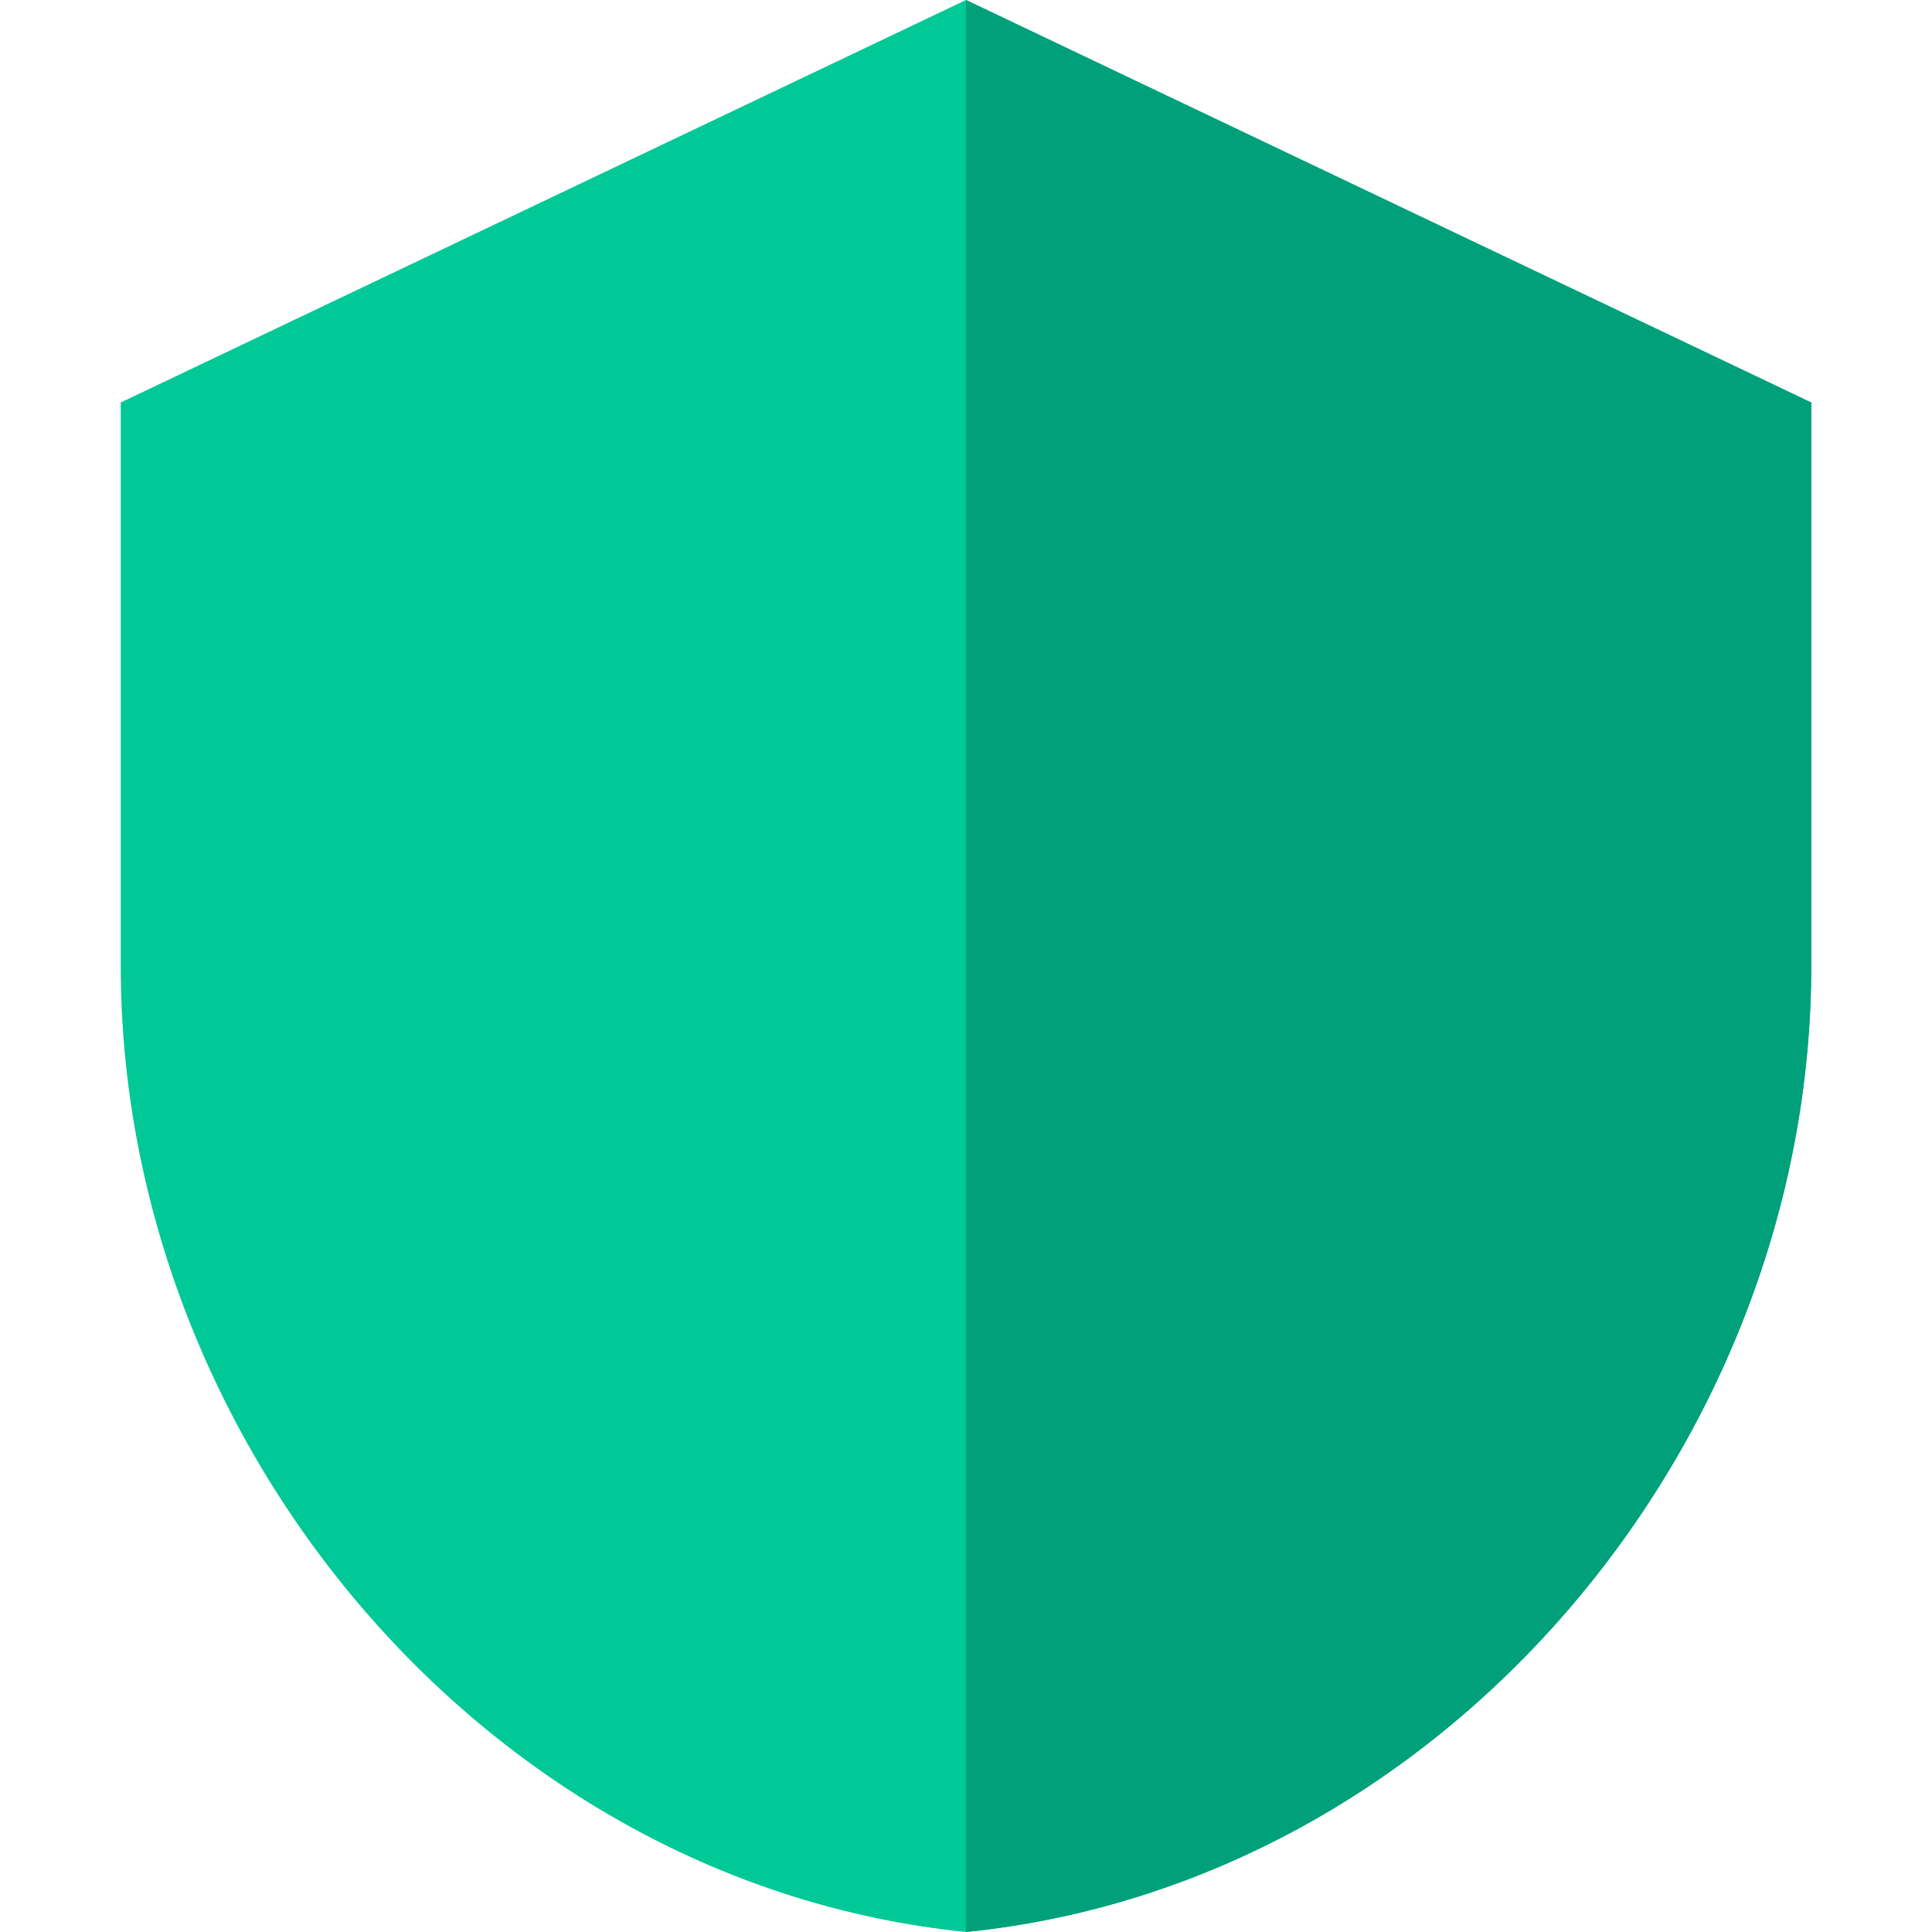
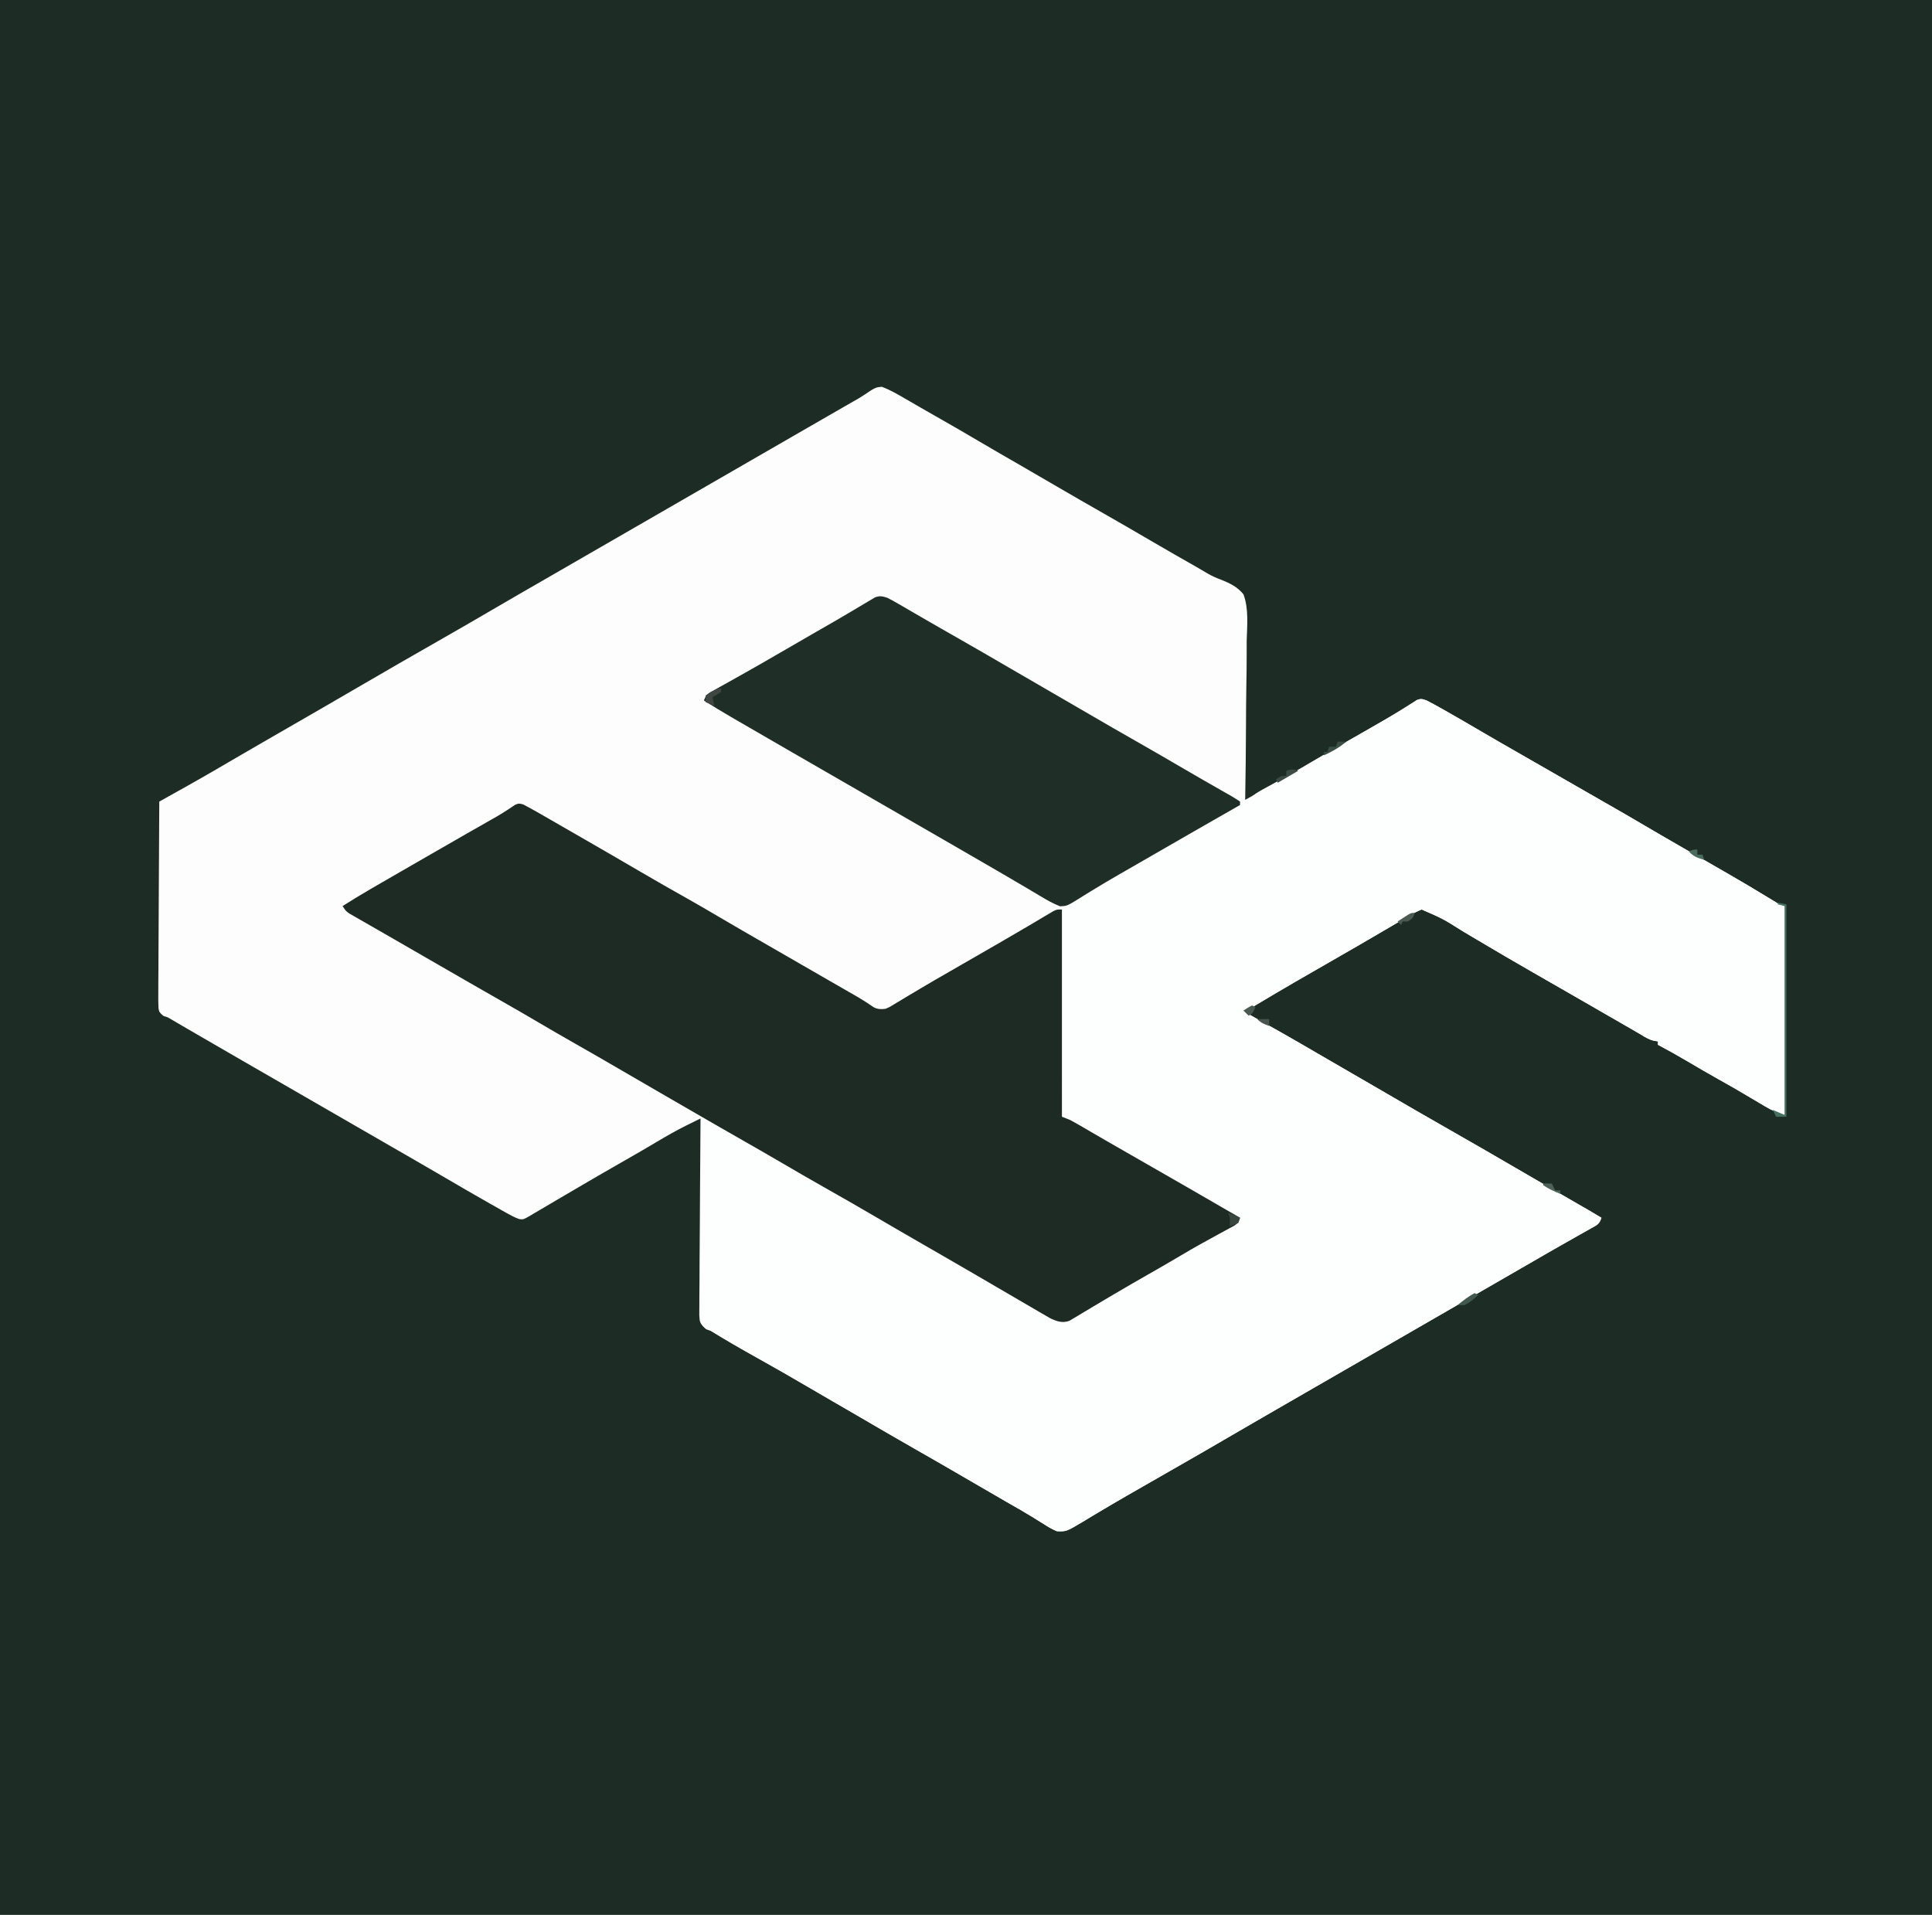
- <svg xmlns="http://www.w3.org/2000/svg" viewBox="0 0 512 512">
-   <path d="M256,0L32,106.667v149.333C32,382.4,128.96,499.093,256,512c127.04-12.907,224-129.6,224-256V106.667L256,0z" fill="#00C896" />
-   <path d="M256,0v512c127.04-12.907,224-129.6,224-256V106.667L256,0z" fill="#00A07A" />
+ <svg xmlns="http://www.w3.org/2000/svg" version="1.1" width="1128" height="1118">
+   <path d="M0 0 C372.24 0 744.48 0 1128 0 C1128 368.94 1128 737.88 1128 1118 C755.76 1118 383.52 1118 0 1118 C0 749.06 0 380.12 0 0 Z " fill="#1D2D25" transform="translate(0,0)" />
+   <path d="M0 0 C4.876 1.814 9.241 4.364 13.723 6.988 C14.734 7.571 15.746 8.153 16.788 8.753 C18.887 9.962 20.984 11.175 23.08 12.392 C26.845 14.572 30.627 16.722 34.411 18.871 C42.103 23.245 49.755 27.682 57.372 32.185 C64.914 36.637 72.508 40.999 80.097 45.369 C87.425 49.591 94.736 53.842 102.035 58.113 C111.306 63.536 120.62 68.879 129.951 74.196 C139.023 79.367 148.056 84.601 157.067 89.878 C165.984 95.092 174.951 100.217 183.932 105.32 C186.085 106.546 188.223 107.798 190.344 109.079 C192.996 110.62 195.609 111.752 198.491 112.795 C203.434 114.783 207.781 116.949 211.16 121.176 C214.333 129.699 213.274 139.473 213.039 148.402 C213.03 151.079 213.027 153.754 213.033 156.431 C213.034 162.736 212.948 169.038 212.83 175.342 C212.7 182.524 212.667 189.706 212.642 196.89 C212.589 211.654 212.415 226.414 212.16 241.176 C215.567 239.273 218.973 237.37 222.378 235.466 C224.096 234.505 225.814 233.546 227.532 232.586 C233.59 229.197 239.627 225.78 245.598 222.238 C246.294 221.825 246.99 221.413 247.708 220.987 C248.342 220.611 248.976 220.235 249.629 219.848 C255.259 216.516 260.929 213.254 266.598 209.988 C267.692 209.358 268.786 208.727 269.913 208.077 C275.12 205.077 280.327 202.079 285.537 199.085 C287.311 198.064 289.086 197.043 290.86 196.022 C293.083 194.742 295.308 193.464 297.533 192.187 C298.547 191.603 299.561 191.019 300.605 190.418 C301.56 189.87 302.514 189.322 303.497 188.757 C306.564 186.936 309.519 184.98 312.437 182.93 C314.752 181.917 315.82 182.312 318.16 183.176 C320.782 184.525 323.346 185.912 325.91 187.363 C326.696 187.804 327.482 188.245 328.292 188.699 C335.766 192.911 343.171 197.244 350.574 201.581 C358.365 206.143 366.191 210.642 374.035 215.113 C384.322 220.978 394.59 226.876 404.843 232.801 C411.624 236.718 418.418 240.612 425.223 244.488 C431.973 248.336 438.689 252.235 445.377 256.188 C451.76 259.955 458.177 263.662 464.598 267.363 C465.7 267.999 466.803 268.635 467.939 269.29 C473.592 272.547 479.248 275.801 484.906 279.051 C487.116 280.321 489.326 281.592 491.535 282.863 C492.606 283.479 493.676 284.095 494.779 284.73 C502.615 289.251 510.389 293.869 518.109 298.585 C518.867 299.045 519.625 299.506 520.406 299.98 C521.063 300.382 521.72 300.785 522.396 301.199 C524.302 302.325 524.302 302.325 527.16 303.176 C527.16 343.436 527.16 383.696 527.16 425.176 C522.756 423.708 519.742 422.528 515.887 420.234 C514.905 419.655 513.924 419.076 512.912 418.479 C511.88 417.864 510.848 417.248 509.785 416.613 C507.62 415.335 505.455 414.058 503.289 412.781 C502.237 412.16 501.186 411.54 500.102 410.9 C496.336 408.693 492.538 406.547 488.723 404.426 C482.49 400.953 476.339 397.352 470.2 393.716 C464.588 390.403 458.915 387.234 453.16 384.176 C453.16 383.516 453.16 382.856 453.16 382.176 C452.438 382.073 451.716 381.97 450.973 381.863 C447.862 381.103 445.875 379.862 443.16 378.176 C441.409 377.156 439.654 376.141 437.898 375.129 C436.875 374.539 435.852 373.949 434.798 373.341 C433.7 372.709 432.603 372.077 431.473 371.426 C430.314 370.758 429.156 370.09 427.997 369.423 C426.197 368.385 424.397 367.347 422.596 366.309 C418.53 363.966 414.466 361.621 410.402 359.273 C400.314 353.447 390.22 347.632 380.098 341.863 C369.198 335.647 358.39 329.282 347.602 322.875 C346.637 322.303 345.673 321.731 344.679 321.142 C342.813 320.036 340.948 318.927 339.084 317.817 C327.567 310.547 327.567 310.547 315.16 305.176 C312.316 306.367 309.96 307.589 307.348 309.176 C306.571 309.627 305.795 310.078 304.995 310.543 C303.289 311.538 301.588 312.541 299.891 313.552 C297.063 315.233 294.223 316.891 291.379 318.543 C287.305 320.91 283.237 323.286 279.172 325.668 C273.689 328.875 268.181 332.034 262.66 335.176 C248.099 343.47 233.604 351.886 219.223 360.488 C218.608 360.855 217.993 361.222 217.36 361.6 C214.604 363.179 214.604 363.179 212.16 365.176 C212.792 365.527 213.423 365.877 214.074 366.239 C227.825 373.884 241.489 381.653 255.062 389.609 C261.411 393.329 267.784 397.005 274.16 400.676 C282.468 405.46 290.76 410.272 299.035 415.113 C307.673 420.164 316.343 425.156 325.035 430.113 C343.438 440.609 361.79 451.192 380.08 461.883 C388.933 467.053 397.812 472.177 406.697 477.291 C408.247 478.183 408.247 478.183 409.828 479.094 C410.738 479.617 411.649 480.141 412.587 480.68 C415.126 482.156 417.646 483.659 420.16 485.176 C418.892 488.981 417.729 489.286 414.289 491.223 C413.253 491.812 412.218 492.402 411.15 493.01 C410.019 493.642 408.888 494.274 407.723 494.926 C406.542 495.595 405.361 496.265 404.182 496.936 C401.728 498.33 399.271 499.72 396.813 501.107 C391.239 504.257 385.702 507.47 380.16 510.676 C377.994 511.926 375.827 513.176 373.66 514.426 C372.051 515.354 372.051 515.354 370.41 516.301 C256.66 581.926 256.66 581.926 253.41 583.801 C251.245 585.05 249.08 586.299 246.915 587.549 C241.474 590.688 236.033 593.826 230.59 596.961 C220.138 602.983 209.697 609.023 199.285 615.113 C190.647 620.164 181.977 625.156 173.285 630.113 C164.149 635.324 155.021 640.547 145.91 645.801 C144.326 646.712 144.326 646.712 142.71 647.641 C137.261 650.781 131.838 653.957 126.445 657.191 C125.358 657.839 124.271 658.487 123.151 659.154 C121.09 660.384 119.034 661.623 116.985 662.874 C107.698 668.4 107.698 668.4 102.16 668.176 C99.457 666.965 97.294 665.78 94.848 664.176 C93.344 663.241 91.838 662.309 90.332 661.379 C89.099 660.608 89.099 660.608 87.842 659.822 C82.827 656.743 77.704 653.85 72.598 650.926 C64.142 646.06 55.705 641.165 47.285 636.238 C38.018 630.818 28.707 625.476 19.379 620.161 C8.161 613.766 -2.996 607.271 -14.141 600.751 C-18.963 597.936 -23.798 595.144 -28.633 592.352 C-32.921 589.873 -37.201 587.381 -41.473 584.875 C-51.893 578.766 -62.349 572.739 -72.902 566.863 C-81.987 561.804 -91.02 556.687 -99.84 551.176 C-100.877 550.714 -101.915 550.252 -102.984 549.776 C-106.23 546.82 -106.29 546.308 -106.561 542.139 C-106.579 539.995 -106.563 537.85 -106.521 535.706 C-106.522 534.535 -106.523 533.364 -106.524 532.158 C-106.519 528.283 -106.473 524.41 -106.426 520.535 C-106.411 517.85 -106.406 515.166 -106.4 512.481 C-106.381 506.134 -106.332 499.788 -106.272 493.442 C-106.205 486.216 -106.172 478.99 -106.142 471.764 C-106.079 456.901 -105.974 442.038 -105.84 427.176 C-108.052 428.271 -110.262 429.369 -112.472 430.468 C-113.091 430.774 -113.709 431.08 -114.347 431.395 C-120.182 434.301 -125.8 437.531 -131.402 440.863 C-133.503 442.101 -135.605 443.338 -137.707 444.574 C-138.742 445.184 -139.777 445.793 -140.843 446.421 C-145.216 448.982 -149.62 451.487 -154.027 453.988 C-161.973 458.505 -169.864 463.109 -177.743 467.741 C-181.446 469.917 -185.152 472.086 -188.859 474.255 C-192.28 476.259 -195.695 478.275 -199.105 480.297 C-200.537 481.132 -201.969 481.967 -203.402 482.801 C-204.02 483.173 -204.638 483.545 -205.275 483.928 C-209.309 486.248 -209.309 486.248 -211.706 485.922 C-214.268 485.026 -216.489 483.841 -218.855 482.508 C-219.847 481.952 -220.838 481.396 -221.859 480.823 C-223.458 479.915 -223.458 479.915 -225.09 478.988 C-226.203 478.36 -227.316 477.733 -228.463 477.086 C-237.942 471.723 -247.354 466.246 -256.75 460.738 C-263.056 457.044 -269.383 453.387 -275.715 449.738 C-276.795 449.116 -277.875 448.493 -278.988 447.852 C-281.178 446.59 -283.368 445.328 -285.558 444.067 C-290.986 440.939 -296.413 437.807 -301.84 434.676 C-304.006 433.426 -306.173 432.176 -308.34 430.926 C-321.34 423.426 -334.34 415.926 -347.34 408.426 C-348.413 407.807 -349.485 407.188 -350.59 406.551 C-352.755 405.301 -354.92 404.052 -357.085 402.803 C-362.526 399.664 -367.967 396.526 -373.41 393.391 C-384.339 387.094 -395.257 380.781 -406.152 374.426 C-407.656 373.549 -407.656 373.549 -409.19 372.654 C-414.416 369.602 -414.416 369.602 -416.84 368.176 C-417.702 367.892 -418.564 367.608 -419.452 367.316 C-421.84 365.176 -421.84 365.176 -422.292 362.939 C-422.46 359.797 -422.457 356.691 -422.407 353.544 C-422.408 352.344 -422.409 351.144 -422.41 349.907 C-422.407 346.616 -422.382 343.326 -422.347 340.034 C-422.316 336.595 -422.313 333.156 -422.307 329.716 C-422.291 323.203 -422.25 316.691 -422.2 310.178 C-422.144 302.763 -422.117 295.348 -422.091 287.934 C-422.039 272.681 -421.951 257.428 -421.84 242.176 C-421.145 241.788 -420.45 241.4 -419.734 241.001 C-416.518 239.205 -413.302 237.407 -410.086 235.609 C-408.994 235 -407.901 234.39 -406.776 233.762 C-399.441 229.66 -392.155 225.484 -384.902 221.238 C-383.796 220.591 -382.69 219.944 -381.551 219.277 C-380.686 218.769 -379.821 218.262 -378.93 217.738 C-372.624 214.044 -366.297 210.387 -359.965 206.738 C-358.886 206.116 -357.807 205.495 -356.696 204.854 C-352.314 202.329 -347.931 199.804 -343.549 197.28 C-331.963 190.606 -320.384 183.921 -308.84 177.176 C-290.931 166.714 -272.954 156.375 -254.938 146.1 C-245.852 140.916 -236.802 135.674 -227.772 130.392 C-217.249 124.238 -206.686 118.152 -196.122 112.067 C-190.693 108.939 -185.267 105.807 -179.84 102.676 C-177.673 101.426 -175.507 100.176 -173.34 98.926 C-172.267 98.307 -171.195 97.688 -170.09 97.051 C-56.34 31.426 -56.34 31.426 -53.085 29.548 C-50.933 28.307 -48.781 27.065 -46.629 25.823 C-41.59 22.914 -36.549 20.007 -31.504 17.107 C-29.722 16.083 -27.941 15.058 -26.16 14.033 C-23.929 12.749 -21.697 11.467 -19.465 10.186 C-18.452 9.602 -17.438 9.019 -16.395 8.418 C-15.438 7.87 -14.481 7.322 -13.495 6.757 C-11.08 5.319 -8.787 3.775 -6.473 2.184 C-3.984 0.648 -2.992 0.185 0 0 Z " fill="#FDFDFD" transform="translate(514.8398,225.8242)" />
+   <path d="M0 0 C2.622 1.349 5.186 2.736 7.75 4.188 C8.536 4.628 9.322 5.069 10.131 5.523 C17.606 9.735 25.011 14.068 32.414 18.405 C40.205 22.967 48.031 27.466 55.875 31.938 C66.162 37.803 76.43 43.7 86.683 49.625 C93.464 53.542 100.258 57.436 107.062 61.312 C113.812 65.16 120.529 69.059 127.217 73.012 C133.6 76.779 140.017 80.486 146.438 84.188 C147.54 84.823 148.643 85.459 149.779 86.114 C155.432 89.372 161.088 92.625 166.746 95.875 C168.956 97.145 171.166 98.416 173.375 99.688 C174.446 100.303 175.516 100.919 176.619 101.554 C184.455 106.076 192.228 110.693 199.949 115.409 C200.707 115.87 201.465 116.33 202.246 116.805 C202.903 117.207 203.559 117.609 204.236 118.023 C206.142 119.149 206.142 119.149 209 120 C209 160.26 209 200.52 209 242 C204.596 240.532 201.582 239.352 197.727 237.059 C196.745 236.479 195.763 235.9 194.752 235.304 C193.72 234.688 192.688 234.072 191.625 233.438 C189.46 232.159 187.295 230.882 185.129 229.605 C184.077 228.985 183.025 228.364 181.942 227.724 C178.176 225.517 174.378 223.372 170.562 221.25 C164.329 217.777 158.179 214.176 152.04 210.541 C146.428 207.227 140.755 204.058 135 201 C135 200.34 135 199.68 135 199 C134.278 198.897 133.556 198.794 132.812 198.688 C129.702 197.927 127.715 196.686 125 195 C123.248 193.98 121.494 192.965 119.738 191.953 C118.715 191.363 117.692 190.773 116.637 190.165 C115.54 189.533 114.443 188.901 113.312 188.25 C112.154 187.582 110.996 186.915 109.837 186.247 C108.037 185.209 106.236 184.171 104.436 183.134 C100.37 180.79 96.306 178.445 92.242 176.098 C82.154 170.271 72.059 164.456 61.938 158.688 C51.038 152.471 40.23 146.106 29.441 139.699 C28.477 139.127 27.513 138.556 26.519 137.967 C24.653 136.86 22.788 135.751 20.924 134.641 C9.407 127.371 9.407 127.371 -3 122 C-5.844 123.191 -8.2 124.414 -10.812 126 C-11.589 126.451 -12.365 126.903 -13.165 127.368 C-14.871 128.362 -16.572 129.366 -18.27 130.376 C-21.097 132.058 -23.937 133.715 -26.781 135.367 C-30.855 137.735 -34.923 140.11 -38.988 142.492 C-44.471 145.699 -49.98 148.859 -55.5 152 C-70.062 160.294 -84.556 168.71 -98.938 177.312 C-99.552 177.679 -100.167 178.046 -100.8 178.425 C-103.556 180.003 -103.556 180.003 -106 182 C-105.368 182.351 -104.737 182.702 -104.086 183.063 C-90.336 190.708 -76.671 198.477 -63.098 206.434 C-56.75 210.153 -50.376 213.829 -44 217.5 C-35.692 222.285 -27.4 227.096 -19.125 231.938 C-10.487 236.988 -1.817 241.98 6.875 246.938 C25.278 257.434 43.629 268.016 61.92 278.707 C70.773 283.877 79.652 289.002 88.537 294.115 C90.087 295.008 90.087 295.008 91.668 295.918 C92.578 296.442 93.489 296.965 94.427 297.505 C96.965 298.98 99.486 300.483 102 302 C100.732 305.805 99.569 306.11 96.129 308.047 C95.093 308.637 94.057 309.226 92.99 309.834 C91.859 310.466 90.728 311.099 89.562 311.75 C88.382 312.419 87.201 313.089 86.021 313.76 C83.567 315.154 81.111 316.544 78.653 317.932 C73.079 321.082 67.541 324.294 62 327.5 C59.834 328.75 57.667 330 55.5 331.25 C54.428 331.869 53.355 332.488 52.25 333.125 C-61.5 398.75 -61.5 398.75 -64.75 400.625 C-66.916 401.874 -69.081 403.124 -71.246 404.373 C-76.686 407.512 -82.127 410.65 -87.57 413.785 C-98.022 419.807 -108.463 425.847 -118.875 431.938 C-127.513 436.988 -136.183 441.98 -144.875 446.938 C-154.011 452.148 -163.139 457.371 -172.25 462.625 C-173.306 463.232 -174.362 463.839 -175.45 464.465 C-180.899 467.605 -186.322 470.781 -191.715 474.016 C-192.802 474.663 -193.889 475.311 -195.009 475.978 C-197.07 477.208 -199.126 478.447 -201.175 479.698 C-210.462 485.224 -210.462 485.224 -216 485 C-218.703 483.789 -220.866 482.604 -223.312 481 C-224.816 480.066 -226.322 479.133 -227.828 478.203 C-228.65 477.689 -229.472 477.176 -230.318 476.646 C-235.333 473.567 -240.456 470.674 -245.562 467.75 C-254.018 462.884 -262.455 457.99 -270.875 453.062 C-280.143 447.642 -289.454 442.301 -298.781 436.985 C-309.999 430.59 -321.156 424.096 -332.301 417.576 C-337.123 414.76 -341.958 411.968 -346.793 409.176 C-351.081 406.697 -355.361 404.205 -359.633 401.699 C-371.097 394.978 -382.62 388.386 -394.232 381.923 C-402.259 377.444 -410.161 372.799 -418 368 C-419.309 367.56 -419.309 367.56 -420.645 367.111 C-423 365 -423 365 -423.45 362.781 C-423.62 359.664 -423.617 356.582 -423.568 353.46 C-423.569 351.675 -423.569 351.675 -423.57 349.853 C-423.567 346.588 -423.542 343.325 -423.507 340.06 C-423.476 336.649 -423.473 333.238 -423.467 329.827 C-423.451 323.367 -423.41 316.907 -423.36 310.447 C-423.304 303.093 -423.277 295.739 -423.252 288.385 C-423.199 273.256 -423.111 258.128 -423 243 C-419.209 244.479 -415.763 246.175 -412.23 248.203 C-411.107 248.846 -409.983 249.49 -408.826 250.153 C-407.613 250.852 -406.4 251.551 -405.188 252.25 C-403.925 252.975 -402.663 253.699 -401.401 254.424 C-392.56 259.502 -383.746 264.629 -374.944 269.776 C-359.34 278.9 -343.688 287.942 -327.938 296.812 C-320.811 300.826 -313.723 304.893 -306.686 309.061 C-300.298 312.84 -293.869 316.547 -287.438 320.25 C-278.943 325.142 -270.462 330.054 -262 335 C-253.367 340.044 -244.721 345.064 -236.062 350.062 C-234.991 350.682 -233.919 351.301 -232.814 351.939 C-230.803 353.1 -228.788 354.254 -226.77 355.403 C-224.984 356.433 -223.212 357.489 -221.46 358.578 C-220.302 359.28 -220.302 359.28 -219.121 359.996 C-218.464 360.409 -217.807 360.822 -217.131 361.248 C-213.278 362.608 -210.068 361.506 -206.481 359.808 C-205.653 359.309 -204.825 358.811 -203.973 358.297 C-203.027 357.735 -202.082 357.174 -201.108 356.595 C-200.103 355.986 -199.098 355.377 -198.062 354.75 C-195.904 353.466 -193.746 352.183 -191.586 350.902 C-190.49 350.25 -189.394 349.597 -188.265 348.925 C-183.278 345.984 -178.236 343.146 -173.188 340.312 C-163.861 335.064 -154.584 329.736 -145.333 324.356 C-142.099 322.476 -138.862 320.6 -135.625 318.725 C-134.021 317.795 -132.416 316.865 -130.812 315.933 C-127.131 313.799 -123.443 311.68 -119.73 309.602 C-119.076 309.234 -118.422 308.866 -117.747 308.487 C-115.998 307.506 -114.245 306.532 -112.492 305.559 C-109.903 304.241 -109.903 304.241 -109 302 C-109.982 301.644 -109.982 301.644 -110.984 301.281 C-114.899 299.618 -118.544 297.581 -122.25 295.5 C-123.049 295.054 -123.849 294.607 -124.672 294.147 C-130.466 290.896 -136.201 287.554 -141.915 284.165 C-148.755 280.118 -155.657 276.184 -162.562 272.25 C-174.633 265.373 -186.655 258.417 -198.629 251.374 C-200.761 250.139 -202.914 248.958 -205.078 247.781 C-208.324 245.802 -209.092 244.633 -210 241 C-210.66 241 -211.32 241 -212 241 C-212.375 225.397 -212.656 209.795 -212.829 194.189 C-212.911 186.941 -213.023 179.697 -213.207 172.451 C-213.367 166.132 -213.47 159.815 -213.505 153.494 C-213.526 150.147 -213.583 146.811 -213.692 143.466 C-214.326 123.113 -214.326 123.113 -210.446 117.92 C-206.722 114.569 -202.595 112.528 -197.939 110.764 C-195.202 109.686 -192.757 108.2 -190.25 106.672 C-188.502 105.695 -186.752 104.721 -185 103.75 C-176.912 99.223 -168.872 94.623 -160.875 89.938 C-152.439 84.996 -143.975 80.109 -135.474 75.28 C-131.335 72.924 -127.214 70.544 -123.125 68.102 C-122.354 67.642 -121.583 67.182 -120.789 66.708 C-119.357 65.851 -117.928 64.988 -116.502 64.12 C-113.578 62.369 -111.049 61.015 -107.777 59.977 C-104.93 59.202 -104.93 59.202 -103.14 57.124 C-100.881 54.882 -98.773 53.56 -95.984 52.039 C-94.993 51.493 -94.002 50.946 -92.981 50.383 C-91.382 49.513 -91.382 49.513 -89.75 48.625 C-87.469 47.366 -85.189 46.106 -82.91 44.844 C-82.33 44.523 -81.75 44.202 -81.153 43.872 C-75.446 40.71 -69.812 37.43 -64.188 34.125 C-57.802 30.377 -51.407 26.648 -44.973 22.984 C-44.378 22.646 -43.783 22.307 -43.17 21.958 C-40.769 20.591 -38.368 19.225 -35.964 17.862 C-29.898 14.421 -23.86 10.947 -17.922 7.285 C-16.999 6.717 -16.077 6.15 -15.126 5.565 C-13.423 4.51 -11.727 3.443 -10.038 2.365 C-8.921 1.672 -8.921 1.672 -7.781 0.965 C-7.143 0.559 -6.504 0.153 -5.846 -0.266 C-3.456 -1.216 -2.385 -0.885 0 0 Z " fill="#FDFEFE" transform="translate(833,409)" />
+   <path d="M0 0 C2.789 1.461 5.545 2.947 8.274 4.517 C9.388 5.155 10.501 5.793 11.648 6.451 C12.853 7.146 14.058 7.841 15.262 8.536 C16.518 9.258 17.773 9.979 19.029 10.7 C22.256 12.554 25.481 14.412 28.705 16.271 C30.484 17.296 32.264 18.321 34.044 19.344 C45.641 26.013 57.216 32.717 68.762 39.474 C77.605 44.647 86.502 49.716 95.43 54.74 C101.625 58.231 107.775 61.788 113.893 65.411 C123.607 71.156 133.401 76.762 143.18 82.393 C149.717 86.158 156.25 89.929 162.783 93.7 C167.824 96.609 172.865 99.517 177.911 102.417 C179.692 103.441 181.474 104.466 183.255 105.491 C185.486 106.775 187.717 108.058 189.95 109.339 C190.963 109.922 191.976 110.505 193.02 111.106 C193.976 111.656 194.931 112.205 195.916 112.771 C198.942 114.566 201.867 116.486 204.754 118.497 C207.218 119.65 208.876 119.65 211.575 119.349 C214.004 118.329 214.004 118.329 216.399 116.813 C217.332 116.259 218.264 115.705 219.225 115.134 C220.227 114.524 221.23 113.914 222.262 113.286 C224.435 111.991 226.608 110.697 228.782 109.403 C229.904 108.731 231.027 108.059 232.183 107.367 C237.573 104.16 243.011 101.036 248.45 97.911 C250.632 96.654 252.815 95.396 254.997 94.138 C258.286 92.243 261.576 90.348 264.866 88.453 C267.056 87.191 269.247 85.929 271.437 84.667 C273.595 83.423 275.755 82.179 277.915 80.937 C283.441 77.752 288.95 74.543 294.438 71.294 C295.542 70.642 296.646 69.991 297.783 69.32 C299.893 68.073 301.998 66.821 304.101 65.563 C305.04 65.009 305.979 64.455 306.946 63.884 C307.77 63.393 308.595 62.902 309.444 62.396 C311.575 61.349 311.575 61.349 314.575 61.349 C314.575 101.279 314.575 141.209 314.575 182.349 C316.225 183.009 317.875 183.669 319.575 184.349 C321.323 185.289 323.052 186.263 324.766 187.263 C325.779 187.851 326.791 188.438 327.835 189.044 C328.925 189.681 330.015 190.318 331.137 190.974 C333.492 192.342 335.848 193.709 338.204 195.075 C338.811 195.428 339.417 195.78 340.042 196.143 C345.955 199.576 351.891 202.968 357.83 206.354 C378.131 217.928 398.357 229.632 418.575 241.349 C417.297 245.183 416.1 245.455 412.606 247.353 C411.569 247.923 410.531 248.494 409.463 249.082 C407.786 249.987 407.786 249.987 406.075 250.911 C403.767 252.179 401.46 253.449 399.153 254.72 C398.022 255.341 396.891 255.962 395.725 256.602 C391.717 258.824 387.762 261.128 383.825 263.474 C377.612 267.165 371.356 270.774 365.075 274.349 C358.714 277.97 352.376 281.624 346.075 285.349 C344.714 286.147 343.354 286.945 341.993 287.743 C339.62 289.137 337.255 290.542 334.898 291.963 C332.07 293.669 329.229 295.353 326.387 297.036 C325.502 297.578 324.616 298.12 323.704 298.679 C322.863 299.172 322.023 299.665 321.157 300.173 C320.047 300.839 320.047 300.839 318.914 301.519 C314.752 302.995 311.582 301.826 307.704 299.989 C306.715 299.413 305.727 298.837 304.708 298.243 C303.027 297.273 303.027 297.273 301.313 296.284 C300.108 295.577 298.904 294.869 297.7 294.161 C296.443 293.431 295.185 292.702 293.927 291.974 C290.738 290.125 287.555 288.265 284.374 286.402 C281.689 284.83 278.999 283.265 276.309 281.7 C272.399 279.423 268.492 277.141 264.587 274.856 C258.159 271.1 251.712 267.378 245.262 263.661 C244.165 263.029 243.068 262.397 241.938 261.745 C239.804 260.515 237.669 259.285 235.534 258.055 C231.338 255.635 227.143 253.212 222.95 250.786 C222.203 250.354 221.456 249.922 220.686 249.476 C216.411 247 212.143 244.513 207.88 242.017 C197.037 235.67 186.16 229.396 175.209 223.237 C167.399 218.836 159.654 214.328 151.918 209.797 C144.061 205.201 136.169 200.67 128.262 196.161 C118.974 190.865 109.701 185.544 100.454 180.177 C95.715 177.427 90.968 174.692 86.22 171.957 C76.697 166.469 67.187 160.961 57.7 155.411 C48.273 149.897 38.801 144.466 29.313 139.059 C22.541 135.199 15.78 131.324 9.075 127.349 C1.807 123.041 -5.524 118.846 -12.863 114.661 C-25.331 107.551 -37.771 100.393 -50.198 93.212 C-54.556 90.695 -58.917 88.184 -63.278 85.672 C-67.576 83.195 -71.87 80.712 -76.164 78.229 C-79.547 76.279 -82.935 74.339 -86.323 72.399 C-88.524 71.133 -90.725 69.866 -92.925 68.599 C-93.953 68.014 -94.98 67.429 -96.039 66.827 C-96.981 66.282 -97.923 65.738 -98.894 65.177 C-99.723 64.701 -100.553 64.226 -101.407 63.736 C-103.425 62.349 -103.425 62.349 -105.425 59.349 C-94.358 52.337 -82.984 45.858 -71.624 39.336 C-66.659 36.485 -61.701 33.622 -56.744 30.757 C-48.812 26.173 -40.874 21.6 -32.917 17.06 C-31.976 16.523 -31.976 16.523 -31.016 15.975 C-27.991 14.249 -24.965 12.524 -21.937 10.802 C-20.84 10.177 -19.743 9.551 -18.613 8.907 C-17.041 8.018 -17.041 8.018 -15.437 7.11 C-13.452 5.949 -11.494 4.74 -9.57 3.482 C-8.261 2.629 -8.261 2.629 -6.925 1.759 C-6.172 1.246 -5.419 0.733 -4.644 0.204 C-2.425 -0.651 -2.425 -0.651 0 0 Z " fill="#1D2B24" transform="translate(305.425,469.6514)" />
+   <path d="M0 0 C1.912 0.943 3.786 1.964 5.629 3.035 C7.284 3.99 7.284 3.99 8.972 4.963 C10.169 5.663 11.366 6.363 12.562 7.062 C13.812 7.786 15.063 8.51 16.313 9.232 C18.915 10.735 21.514 12.241 24.112 13.75 C27.809 15.893 31.517 18.015 35.23 20.129 C36.105 20.627 36.105 20.627 36.997 21.134 C38.165 21.799 39.334 22.465 40.502 23.13 C50.726 28.952 60.909 34.841 71.063 40.782 C78.36 45.049 85.675 49.282 93 53.5 C101.308 58.285 109.6 63.096 117.875 67.938 C127.143 73.358 136.455 78.701 145.783 84.016 C155.012 89.276 164.202 94.599 173.368 99.966 C181.045 104.456 188.757 108.881 196.492 113.271 C197.712 113.964 197.712 113.964 198.957 114.672 C199.668 115.075 200.38 115.478 201.113 115.894 C202.778 116.87 204.394 117.929 206 119 C206 119.66 206 120.32 206 121 C205.288 121.406 204.576 121.812 203.842 122.231 C187.615 131.489 171.411 140.785 155.235 150.132 C151.948 152.03 148.658 153.924 145.367 155.816 C144.271 156.447 143.175 157.078 142.046 157.728 C139.869 158.981 137.691 160.232 135.512 161.481 C130.192 164.54 124.912 167.647 119.688 170.867 C118.686 171.479 117.685 172.09 116.653 172.72 C114.769 173.875 112.893 175.044 111.026 176.229 C104.917 179.959 104.917 179.959 100.914 180.137 C96.894 178.569 93.311 176.544 89.625 174.312 C87.921 173.303 86.216 172.294 84.512 171.285 C83.614 170.749 82.716 170.213 81.791 169.661 C77.025 166.825 72.23 164.041 67.438 161.25 C66.433 160.664 65.429 160.078 64.395 159.474 C53.713 153.24 42.999 147.064 32.282 140.891 C26.853 137.763 21.427 134.631 16 131.5 C13.833 130.25 11.667 129 9.5 127.75 C-3.5 120.25 -16.5 112.75 -29.5 105.25 C-30.573 104.631 -31.645 104.012 -32.75 103.375 C-34.916 102.126 -37.081 100.876 -39.246 99.627 C-44.686 96.488 -50.127 93.35 -55.57 90.215 C-66.434 83.956 -77.29 77.683 -88.125 71.375 C-89.102 70.807 -90.08 70.239 -91.086 69.654 C-96.451 66.526 -101.752 63.321 -107 60 C-105.692 56.076 -104.263 55.727 -100.691 53.734 C-99.565 53.099 -98.439 52.464 -97.279 51.81 C-96.04 51.124 -94.801 50.437 -93.562 49.75 C-92.287 49.034 -91.011 48.316 -89.737 47.598 C-87.109 46.118 -84.48 44.641 -81.849 43.167 C-76.163 39.973 -70.519 36.705 -64.875 33.438 C-62.733 32.2 -60.591 30.963 -58.449 29.727 C-56.299 28.484 -54.15 27.242 -52 26 C-49.777 24.716 -47.555 23.432 -45.332 22.148 C-44.231 21.512 -43.13 20.876 -41.995 20.221 C-39.813 18.962 -37.629 17.704 -35.444 16.449 C-30.232 13.454 -25.037 10.435 -19.875 7.355 C-18.914 6.789 -17.953 6.222 -16.962 5.637 C-15.162 4.575 -13.368 3.502 -11.583 2.415 C-10.786 1.948 -9.989 1.481 -9.168 1 C-8.48 0.588 -7.792 0.175 -7.083 -0.25 C-4.282 -1.259 -2.829 -0.889 0 0 Z " fill="#1F2F27" transform="translate(518,349)" />
+   <path d="M0 0 C1.65 0.33 3.3 0.66 5 1 C5 41.92 5 82.84 5 125 C3.02 125 1.04 125 -1 125 C-1.66 123.68 -2.32 122.36 -3 121 C-0.69 121.99 1.62 122.98 4 124 C4 83.74 4 43.48 4 2 C2.68 1.67 1.36 1.34 0 1 C0 0.67 0 0.34 0 0 Z " fill="#45705E" transform="translate(1038,527)" />
+   <path d="M0 0 C0 0.66 0 1.32 0 2 C-2.5 3.625 -2.5 3.625 -5 5 C-4.67 6.65 -4.34 8.3 -4 10 C-6.475 9.01 -6.475 9.01 -9 8 C-9 6.68 -9 5.36 -9 4 C-2.25 0 -2.25 0 0 0 Z " fill="#3F4643" transform="translate(421,402)" />
+   <path d="M0 0 C4.75 1.875 4.75 1.875 7 3 C6.67 3.99 6.34 4.98 6 6 C3.438 7.188 3.438 7.188 1 8 C1.021 7.237 1.041 6.474 1.062 5.688 C1.129 2.898 1.129 2.898 0 0 Z " fill="#394640" transform="translate(717,708)" />
+   <path d="M0 0 C-5.94 3.465 -5.94 3.465 -12 7 C-12.33 6.34 -12.66 5.68 -13 5 C-10 3 -10 3 -7 3 C-7 2.01 -7 1.02 -7 0 C-3.99 -0.934 -3.133 -1.044 0 0 Z " fill="#3C4B45" transform="translate(758,450)" />
+   <path d="M0 0 C1.65 0 3.3 0 5 0 C0.987 3.511 -3.21 5.765 -8 8 C-8 7.34 -8 6.68 -8 6 C-7.34 6 -6.68 6 -6 6 C-5.67 5.01 -5.34 4.02 -5 3 C-3.68 3 -2.36 3 -1 3 C-0.67 2.01 -0.34 1.02 0 0 Z " fill="#3B4E46" transform="translate(781,433)" />
+   <path d="M0 0 C0.66 0.33 1.32 0.66 2 1 C-0.374 3.624 -2.849 5.386 -6 7 C-7.32 7 -8.64 7 -10 7 C-6.814 4.36 -3.69 1.895 0 0 Z " fill="#41584E" transform="translate(861,755)" />
+   <path d="M0 0 C-1 3 -1 3 -4 5 C-4.99 5 -5.98 5 -7 5 C-7.33 5.66 -7.66 6.32 -8 7 C-8.66 6.34 -9.32 5.68 -10 5 C-8.712 4.161 -7.419 3.329 -6.125 2.5 C-5.406 2.036 -4.686 1.572 -3.945 1.094 C-2 0 -2 0 0 0 Z " fill="#4A5952" transform="translate(826,533)" />
+   <path d="M0 0 C1.65 0 3.3 0 5 0 C5.66 1.32 6.32 2.64 7 4 C7.99 4 8.98 4 10 4 C10 4.66 10 5.32 10 6 C6.41 4.667 3.204 3.106 0 1 C0 0.67 0 0.34 0 0 Z " fill="#4D635A" transform="translate(901,691)" />
+   <path d="M0 0 C0 0.99 0 1.98 0 3 C0.99 3 1.98 3 3 3 C3.33 3.99 3.66 4.98 4 6 C0.225 4.909 -2.47 4.092 -5 1 C-2 0 -2 0 0 0 Z " fill="#496A5C" transform="translate(991,496)" />
+   <path d="M0 0 C2.31 0 4.62 0 7 0 C7 1.32 7 2.64 7 4 C4.085 2.926 2.222 2.222 0 0 Z " fill="#49534F" transform="translate(734,595)" />
+   <path d="M0 0 C0.66 0.33 1.32 0.66 2 1 C0.25 4.875 0.25 4.875 -2 6 C-2.99 5.01 -3.98 4.02 -5 3 C-2.625 1.438 -2.625 1.438 0 0 Z " fill="#4A5852" transform="translate(731,587)" />
</svg>
